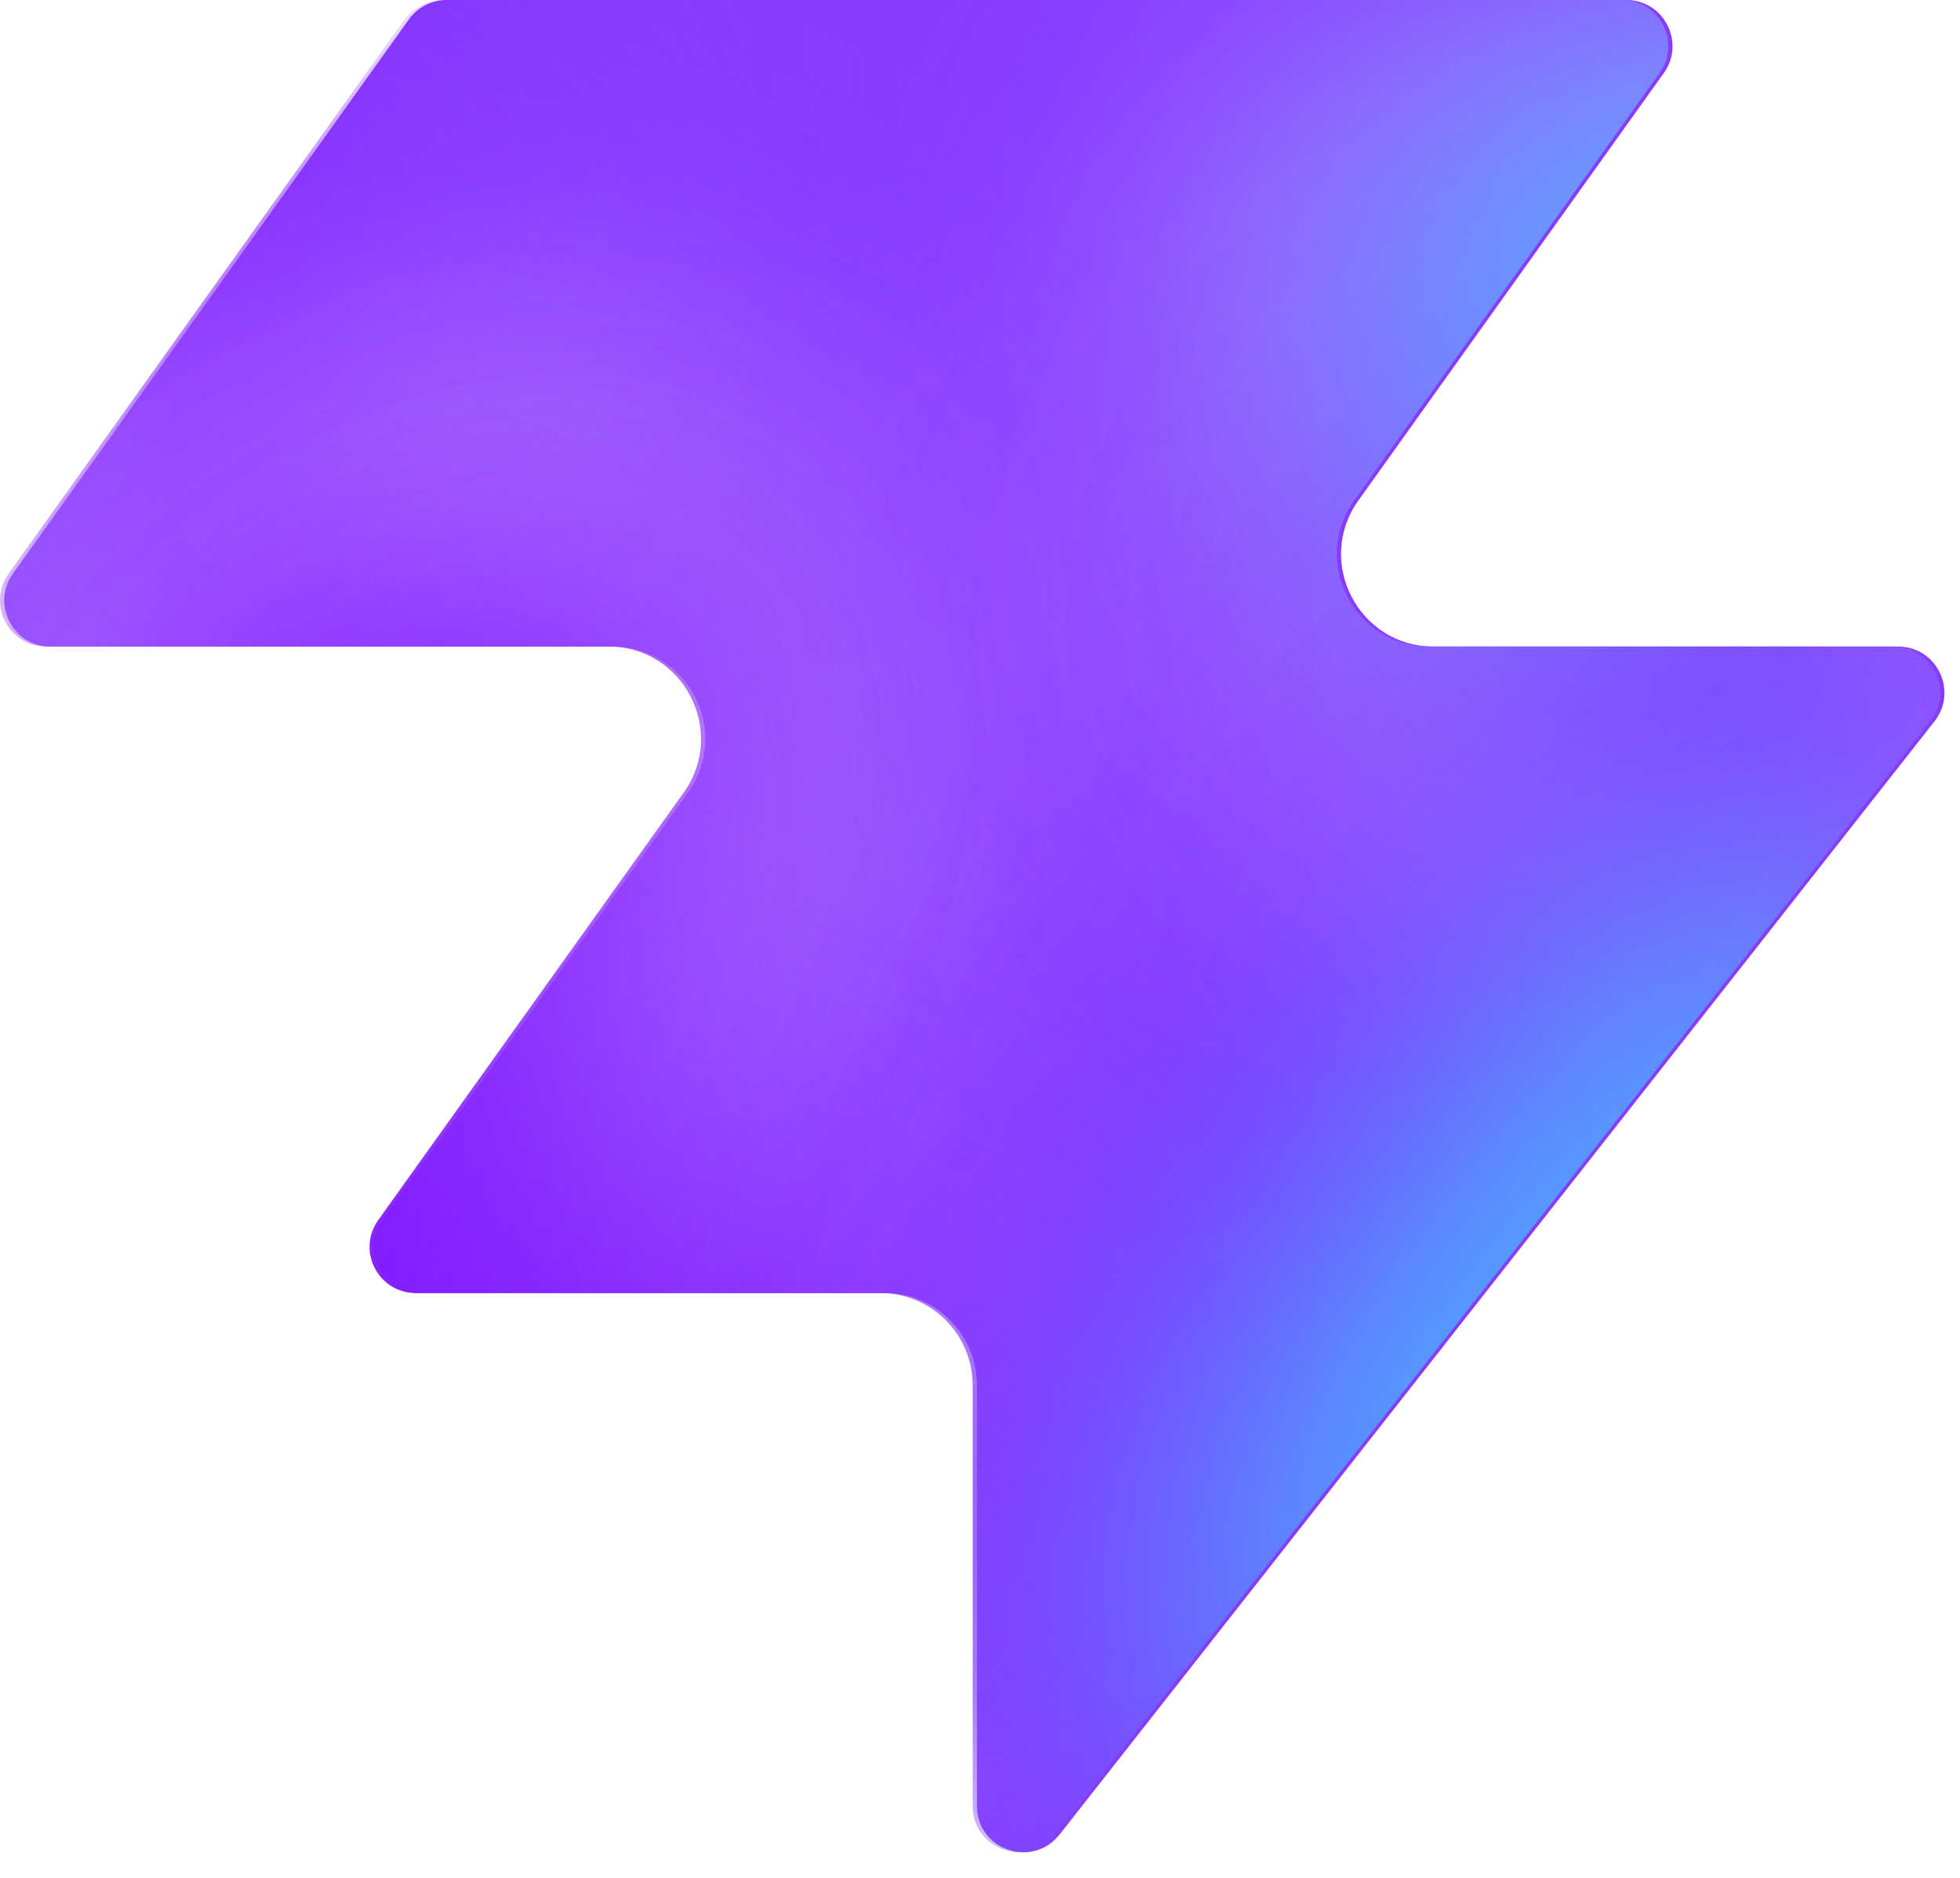
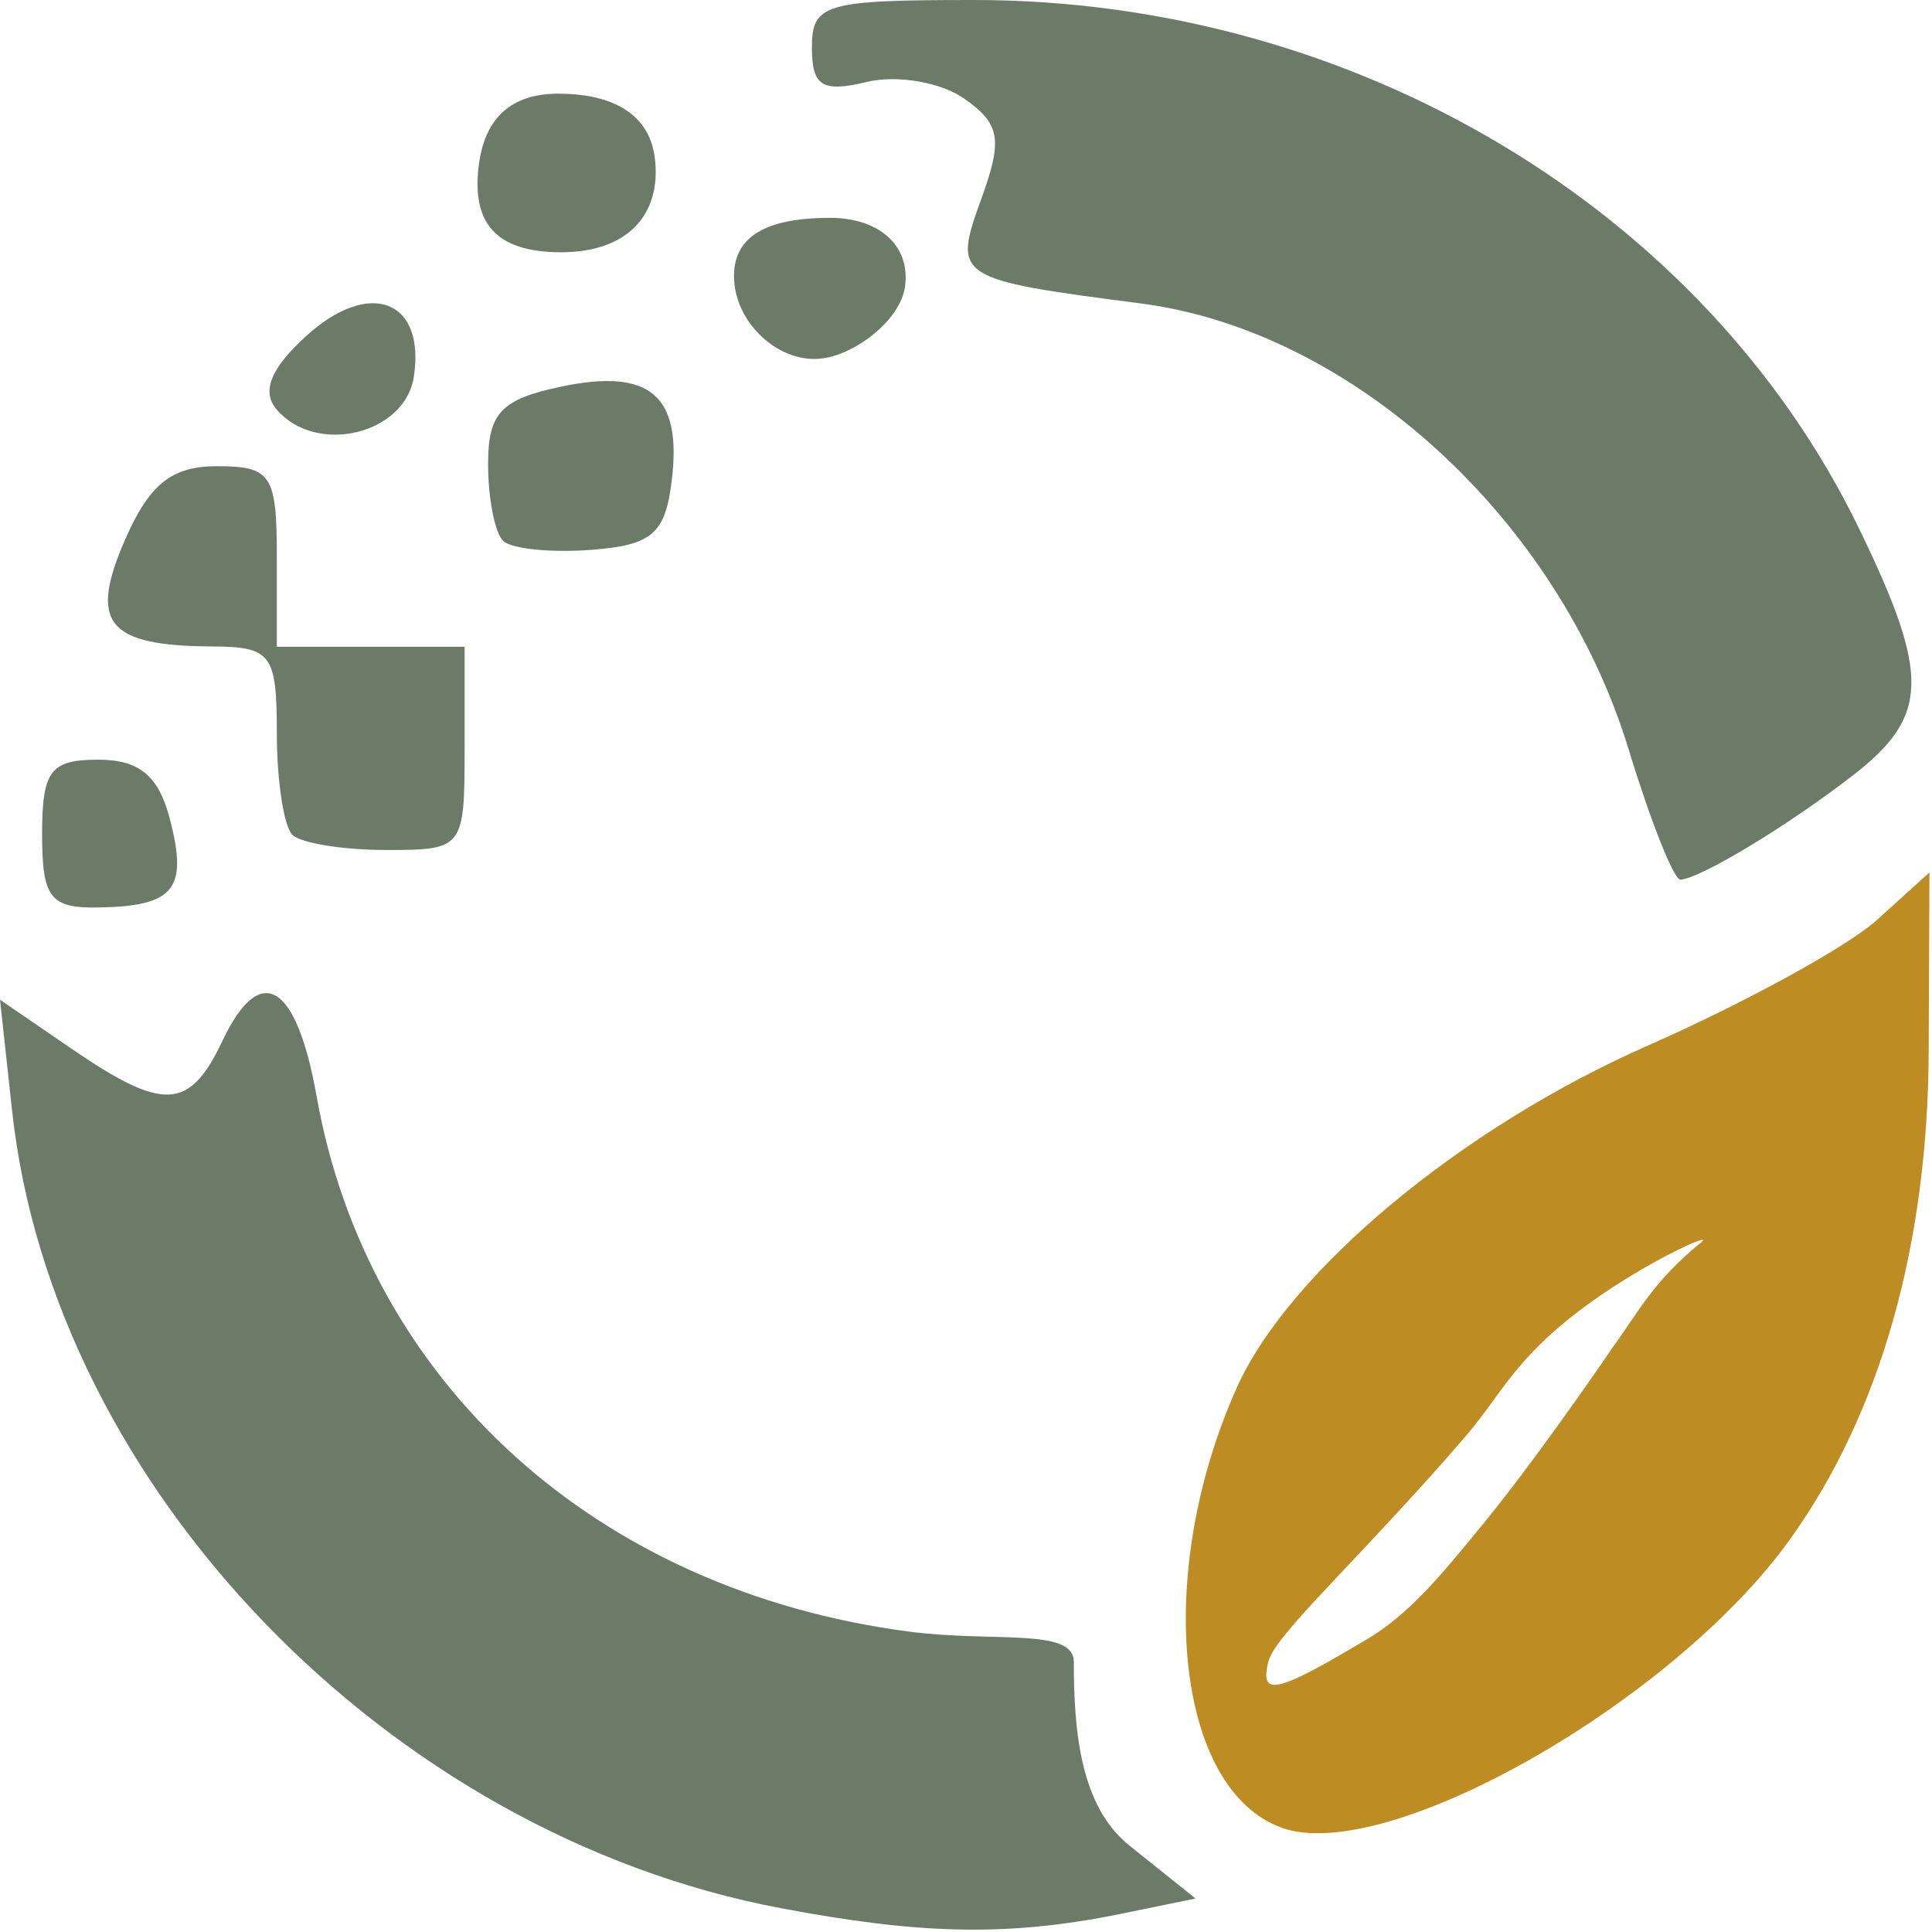
- <svg xmlns="http://www.w3.org/2000/svg" width="48" height="46" fill="none" viewBox="0 0 48 46">
-   <path fill="#863bff" d="M25.946 44.938c-.664.845-2.021.375-2.021-.698V33.937a2.26 2.26 0 0 0-2.262-2.262H10.287c-.92 0-1.456-1.04-.92-1.788l7.48-10.471c1.07-1.497 0-3.578-1.842-3.578H1.237c-.92 0-1.456-1.04-.92-1.788L10.013.474c.214-.297.556-.474.92-.474h28.894c.92 0 1.456 1.04.92 1.788l-7.48 10.471c-1.07 1.498 0 3.579 1.842 3.579h11.377c.943 0 1.473 1.088.89 1.83L25.947 44.94z" style="fill:#863bff;fill:color(display-p3 .525 .23 1);fill-opacity:1" />
-   <mask id="a" width="48" height="46" x="0" y="0" maskUnits="userSpaceOnUse" style="mask-type:alpha">
-     <path fill="#000" d="M25.842 44.938c-.664.844-2.021.375-2.021-.698V33.937a2.26 2.26 0 0 0-2.262-2.262H10.183c-.92 0-1.456-1.04-.92-1.788l7.48-10.471c1.07-1.498 0-3.579-1.842-3.579H1.133c-.92 0-1.456-1.04-.92-1.787L9.91.473c.214-.297.556-.474.92-.474h28.894c.92 0 1.456 1.04.92 1.788l-7.48 10.471c-1.07 1.498 0 3.578 1.842 3.578h11.377c.943 0 1.473 1.088.89 1.832L25.843 44.94z" style="fill:#000;fill-opacity:1" />
-   </mask>
-   <g mask="url(#a)">
-     <g filter="url(#b)">
-       <ellipse cx="5.508" cy="14.704" fill="#ede6ff" rx="5.508" ry="14.704" style="fill:#ede6ff;fill:color(display-p3 .927 .903 1);fill-opacity:1" transform="matrix(.00324 1 1 -.00324 -4.47 31.516)" />
-     </g>
-     <g filter="url(#c)">
-       <ellipse cx="10.399" cy="29.851" fill="#ede6ff" rx="10.399" ry="29.851" style="fill:#ede6ff;fill:color(display-p3 .927 .903 1);fill-opacity:1" transform="matrix(.00324 1 1 -.00324 -39.328 7.883)" />
-     </g>
-     <g filter="url(#d)">
-       <ellipse cx="5.508" cy="30.487" fill="#7e14ff" rx="5.508" ry="30.487" style="fill:#7e14ff;fill:color(display-p3 .492 .077 1);fill-opacity:1" transform="rotate(89.814 -25.913 -14.639)scale(1 -1)" />
-     </g>
-     <g filter="url(#e)">
-       <ellipse cx="5.508" cy="30.599" fill="#7e14ff" rx="5.508" ry="30.599" style="fill:#7e14ff;fill:color(display-p3 .492 .077 1);fill-opacity:1" transform="rotate(89.814 -32.644 -3.334)scale(1 -1)" />
-     </g>
-     <g filter="url(#f)">
-       <ellipse cx="5.508" cy="30.599" fill="#7e14ff" rx="5.508" ry="30.599" style="fill:#7e14ff;fill:color(display-p3 .492 .077 1);fill-opacity:1" transform="matrix(.00324 1 1 -.00324 -34.34 30.47)" />
-     </g>
-     <g filter="url(#g)">
-       <ellipse cx="14.072" cy="22.078" fill="#ede6ff" rx="14.072" ry="22.078" style="fill:#ede6ff;fill:color(display-p3 .927 .903 1);fill-opacity:1" transform="rotate(93.35 24.506 48.493)scale(-1 1)" />
-     </g>
-     <g filter="url(#h)">
-       <ellipse cx="3.47" cy="21.501" fill="#7e14ff" rx="3.47" ry="21.501" style="fill:#7e14ff;fill:color(display-p3 .492 .077 1);fill-opacity:1" transform="rotate(89.009 28.708 47.59)scale(-1 1)" />
-     </g>
-     <g filter="url(#i)">
-       <ellipse cx="3.47" cy="21.501" fill="#7e14ff" rx="3.47" ry="21.501" style="fill:#7e14ff;fill:color(display-p3 .492 .077 1);fill-opacity:1" transform="rotate(89.009 28.708 47.59)scale(-1 1)" />
-     </g>
-     <g filter="url(#j)">
-       <ellipse cx=".387" cy="8.972" fill="#7e14ff" rx="4.407" ry="29.108" style="fill:#7e14ff;fill:color(display-p3 .492 .077 1);fill-opacity:1" transform="rotate(39.51 .387 8.972)" />
-     </g>
-     <g filter="url(#k)">
-       <ellipse cx="47.523" cy="-6.092" fill="#7e14ff" rx="4.407" ry="29.108" style="fill:#7e14ff;fill:color(display-p3 .492 .077 1);fill-opacity:1" transform="rotate(37.892 47.523 -6.092)" />
-     </g>
-     <g filter="url(#l)">
-       <ellipse cx="41.412" cy="6.333" fill="#47bfff" rx="5.971" ry="9.665" style="fill:#47bfff;fill:color(display-p3 .28 .748 1);fill-opacity:1" transform="rotate(37.892 41.412 6.333)" />
-     </g>
-     <g filter="url(#m)">
-       <ellipse cx="-1.879" cy="38.332" fill="#7e14ff" rx="4.407" ry="29.108" style="fill:#7e14ff;fill:color(display-p3 .492 .077 1);fill-opacity:1" transform="rotate(37.892 -1.88 38.332)" />
-     </g>
-     <g filter="url(#n)">
-       <ellipse cx="-1.879" cy="38.332" fill="#7e14ff" rx="4.407" ry="29.108" style="fill:#7e14ff;fill:color(display-p3 .492 .077 1);fill-opacity:1" transform="rotate(37.892 -1.88 38.332)" />
-     </g>
-     <g filter="url(#o)">
-       <ellipse cx="35.651" cy="29.907" fill="#7e14ff" rx="4.407" ry="29.108" style="fill:#7e14ff;fill:color(display-p3 .492 .077 1);fill-opacity:1" transform="rotate(37.892 35.651 29.907)" />
-     </g>
-     <g filter="url(#p)">
-       <ellipse cx="38.418" cy="32.4" fill="#47bfff" rx="5.971" ry="15.297" style="fill:#47bfff;fill:color(display-p3 .28 .748 1);fill-opacity:1" transform="rotate(37.892 38.418 32.4)" />
-     </g>
-   </g>
-   <defs>
-     <filter id="b" width="60.045" height="41.654" x="-19.77" y="16.149" color-interpolation-filters="sRGB" filterUnits="userSpaceOnUse">
-       <feFlood flood-opacity="0" result="BackgroundImageFix" />
-       <feBlend in="SourceGraphic" in2="BackgroundImageFix" result="shape" />
-       <feGaussianBlur result="effect1_foregroundBlur_2002_17158" stdDeviation="7.659" />
-     </filter>
-     <filter id="c" width="90.34" height="51.437" x="-54.613" y="-7.533" color-interpolation-filters="sRGB" filterUnits="userSpaceOnUse">
-       <feFlood flood-opacity="0" result="BackgroundImageFix" />
-       <feBlend in="SourceGraphic" in2="BackgroundImageFix" result="shape" />
-       <feGaussianBlur result="effect1_foregroundBlur_2002_17158" stdDeviation="7.659" />
-     </filter>
-     <filter id="d" width="79.355" height="29.4" x="-49.64" y="2.03" color-interpolation-filters="sRGB" filterUnits="userSpaceOnUse">
-       <feFlood flood-opacity="0" result="BackgroundImageFix" />
-       <feBlend in="SourceGraphic" in2="BackgroundImageFix" result="shape" />
-       <feGaussianBlur result="effect1_foregroundBlur_2002_17158" stdDeviation="4.596" />
-     </filter>
-     <filter id="e" width="79.579" height="29.4" x="-45.045" y="20.029" color-interpolation-filters="sRGB" filterUnits="userSpaceOnUse">
-       <feFlood flood-opacity="0" result="BackgroundImageFix" />
-       <feBlend in="SourceGraphic" in2="BackgroundImageFix" result="shape" />
-       <feGaussianBlur result="effect1_foregroundBlur_2002_17158" stdDeviation="4.596" />
-     </filter>
-     <filter id="f" width="79.579" height="29.4" x="-43.513" y="21.178" color-interpolation-filters="sRGB" filterUnits="userSpaceOnUse">
-       <feFlood flood-opacity="0" result="BackgroundImageFix" />
-       <feBlend in="SourceGraphic" in2="BackgroundImageFix" result="shape" />
-       <feGaussianBlur result="effect1_foregroundBlur_2002_17158" stdDeviation="4.596" />
-     </filter>
-     <filter id="g" width="74.749" height="58.852" x="15.756" y="-17.901" color-interpolation-filters="sRGB" filterUnits="userSpaceOnUse">
-       <feFlood flood-opacity="0" result="BackgroundImageFix" />
-       <feBlend in="SourceGraphic" in2="BackgroundImageFix" result="shape" />
-       <feGaussianBlur result="effect1_foregroundBlur_2002_17158" stdDeviation="7.659" />
-     </filter>
-     <filter id="h" width="61.377" height="25.362" x="23.548" y="2.284" color-interpolation-filters="sRGB" filterUnits="userSpaceOnUse">
-       <feFlood flood-opacity="0" result="BackgroundImageFix" />
-       <feBlend in="SourceGraphic" in2="BackgroundImageFix" result="shape" />
-       <feGaussianBlur result="effect1_foregroundBlur_2002_17158" stdDeviation="4.596" />
-     </filter>
-     <filter id="i" width="61.377" height="25.362" x="23.548" y="2.284" color-interpolation-filters="sRGB" filterUnits="userSpaceOnUse">
-       <feFlood flood-opacity="0" result="BackgroundImageFix" />
-       <feBlend in="SourceGraphic" in2="BackgroundImageFix" result="shape" />
-       <feGaussianBlur result="effect1_foregroundBlur_2002_17158" stdDeviation="4.596" />
-     </filter>
-     <filter id="j" width="56.045" height="63.649" x="-27.636" y="-22.853" color-interpolation-filters="sRGB" filterUnits="userSpaceOnUse">
-       <feFlood flood-opacity="0" result="BackgroundImageFix" />
-       <feBlend in="SourceGraphic" in2="BackgroundImageFix" result="shape" />
-       <feGaussianBlur result="effect1_foregroundBlur_2002_17158" stdDeviation="4.596" />
-     </filter>
-     <filter id="k" width="54.814" height="64.646" x="20.116" y="-38.415" color-interpolation-filters="sRGB" filterUnits="userSpaceOnUse">
-       <feFlood flood-opacity="0" result="BackgroundImageFix" />
-       <feBlend in="SourceGraphic" in2="BackgroundImageFix" result="shape" />
-       <feGaussianBlur result="effect1_foregroundBlur_2002_17158" stdDeviation="4.596" />
-     </filter>
-     <filter id="l" width="33.541" height="35.313" x="24.641" y="-11.323" color-interpolation-filters="sRGB" filterUnits="userSpaceOnUse">
-       <feFlood flood-opacity="0" result="BackgroundImageFix" />
-       <feBlend in="SourceGraphic" in2="BackgroundImageFix" result="shape" />
-       <feGaussianBlur result="effect1_foregroundBlur_2002_17158" stdDeviation="4.596" />
-     </filter>
-     <filter id="m" width="54.814" height="64.646" x="-29.286" y="6.009" color-interpolation-filters="sRGB" filterUnits="userSpaceOnUse">
-       <feFlood flood-opacity="0" result="BackgroundImageFix" />
-       <feBlend in="SourceGraphic" in2="BackgroundImageFix" result="shape" />
-       <feGaussianBlur result="effect1_foregroundBlur_2002_17158" stdDeviation="4.596" />
-     </filter>
-     <filter id="n" width="54.814" height="64.646" x="-29.286" y="6.009" color-interpolation-filters="sRGB" filterUnits="userSpaceOnUse">
-       <feFlood flood-opacity="0" result="BackgroundImageFix" />
-       <feBlend in="SourceGraphic" in2="BackgroundImageFix" result="shape" />
-       <feGaussianBlur result="effect1_foregroundBlur_2002_17158" stdDeviation="4.596" />
-     </filter>
-     <filter id="o" width="54.814" height="64.646" x="8.244" y="-2.416" color-interpolation-filters="sRGB" filterUnits="userSpaceOnUse">
-       <feFlood flood-opacity="0" result="BackgroundImageFix" />
-       <feBlend in="SourceGraphic" in2="BackgroundImageFix" result="shape" />
-       <feGaussianBlur result="effect1_foregroundBlur_2002_17158" stdDeviation="4.596" />
-     </filter>
-     <filter id="p" width="39.409" height="43.623" x="18.713" y="10.588" color-interpolation-filters="sRGB" filterUnits="userSpaceOnUse">
-       <feFlood flood-opacity="0" result="BackgroundImageFix" />
-       <feBlend in="SourceGraphic" in2="BackgroundImageFix" result="shape" />
-       <feGaussianBlur result="effect1_foregroundBlur_2002_17158" stdDeviation="4.596" />
-     </filter>
-   </defs>
+ <svg xmlns="http://www.w3.org/2000/svg" width="545" height="545" viewBox="0 0 545 545" fill="none">
+   <path d="M361.59 515.603C331.576 504.783 325.331 444.226 348.805 391.63C363.514 358.673 412.111 318.171 464.778 294.975C492.065 282.956 521.118 267.046 529.338 259.618L544.284 246.112L544.069 296.58C543.833 351.374 530.384 398.736 504.996 434.164C471.981 480.236 391.021 526.213 361.59 515.603ZM385.545 462.458C397.862 455.136 406.869 443.939 418.981 429.137C431.651 413.651 449.375 388.301 454.511 380.671C462.538 369.648 466.15 361.69 479.908 350.431C484.705 346.505 454.738 360.119 436.207 377.542C425.156 387.933 421.373 395.914 413.629 404.932C407.136 412.493 399.016 421.771 377.211 444.829C358.301 464.825 357.911 466.834 357.302 471.31C356.282 478.802 363.449 475.592 385.545 462.458Z" fill="#BD8C23" />
+   <path d="M459.424 211.39C439.583 146.441 381.559 93.374 321.907 85.619C269.355 78.787 268.741 78.385 276.835 56.053C282.906 39.304 282.164 34.968 272.004 27.823C265.398 23.176 253.038 21.061 244.517 23.118C231.954 26.151 229.034 24.323 229.034 13.428C229.034 1.065 232.664 0 274.794 0C382.042 0 480.827 59.044 524.498 149.25C544.537 190.642 544.223 202.076 522.587 218.806C504.261 232.977 479.779 247.771 474.03 248.148C472.209 248.267 465.636 231.726 459.424 211.39Z" fill="#6C7B68" />
+   <path d="M220.412 538.31C109.528 517.482 14.976 419.461 3.414 313.35L0 282.014L20.182 295.836C46.167 313.633 53.459 313.245 62.778 293.572C73.418 271.11 83.623 277.163 89.331 309.32C103.676 390.141 168.384 448.652 256.23 460.233C280.405 463.42 302.915 459.045 302.915 468.819C302.915 488.418 304.768 509.547 318.61 520.63L337.247 535.552L316.424 539.829C283.239 546.644 258.186 545.406 220.412 538.31Z" fill="#6C7B68" />
+   <path d="M11.878 235.296C11.878 217.401 14.216 214.301 27.714 214.301C39.274 214.301 44.724 218.804 47.9 230.975C53.077 250.812 49.247 255.599 27.882 255.994C14.132 256.249 11.878 253.333 11.878 235.296ZM82.507 235.531C80.079 233.196 78.093 220.299 78.093 206.871C78.093 184.508 76.564 182.449 59.884 182.36C30.199 182.201 24.985 175.796 35.311 152.174C42.144 136.545 48.459 131.508 61.219 131.508C76.491 131.508 78.093 133.926 78.093 156.983V182.458H104.579H131.065V211.117C131.065 239.352 130.739 239.777 108.993 239.777C96.854 239.777 84.935 237.866 82.507 235.531ZM141.943 152.586C139.602 150.334 137.686 140.599 137.686 130.952C137.686 116.519 141.319 112.646 158.206 109.079C183.257 103.786 192.384 111.451 189.521 135.377C187.702 150.579 183.997 153.792 166.775 155.108C155.459 155.973 144.285 154.838 141.943 152.586ZM78.074 115.564C73.666 110.455 76.338 103.855 86.555 94.624C104.321 78.57 120.034 84.622 116.746 106.254C114.272 122.53 89.277 128.548 78.074 115.564ZM207.052 77.816C207.052 64.488 220.302 61.451 234.159 61.451C248.016 61.451 256.992 69.337 255.269 81.008C253.909 90.217 241.618 99.799 232.043 101.107C219.909 102.764 207.052 91.144 207.052 77.816ZM135.02 46.924C136.682 33.026 144.415 26.423 157.551 26.423C170.687 26.423 183.078 30.785 184.74 44.684C186.631 60.492 177.05 71.159 158.327 71.159C139.604 71.159 133.129 62.732 135.02 46.924Z" fill="#6C7B68" />
</svg>
